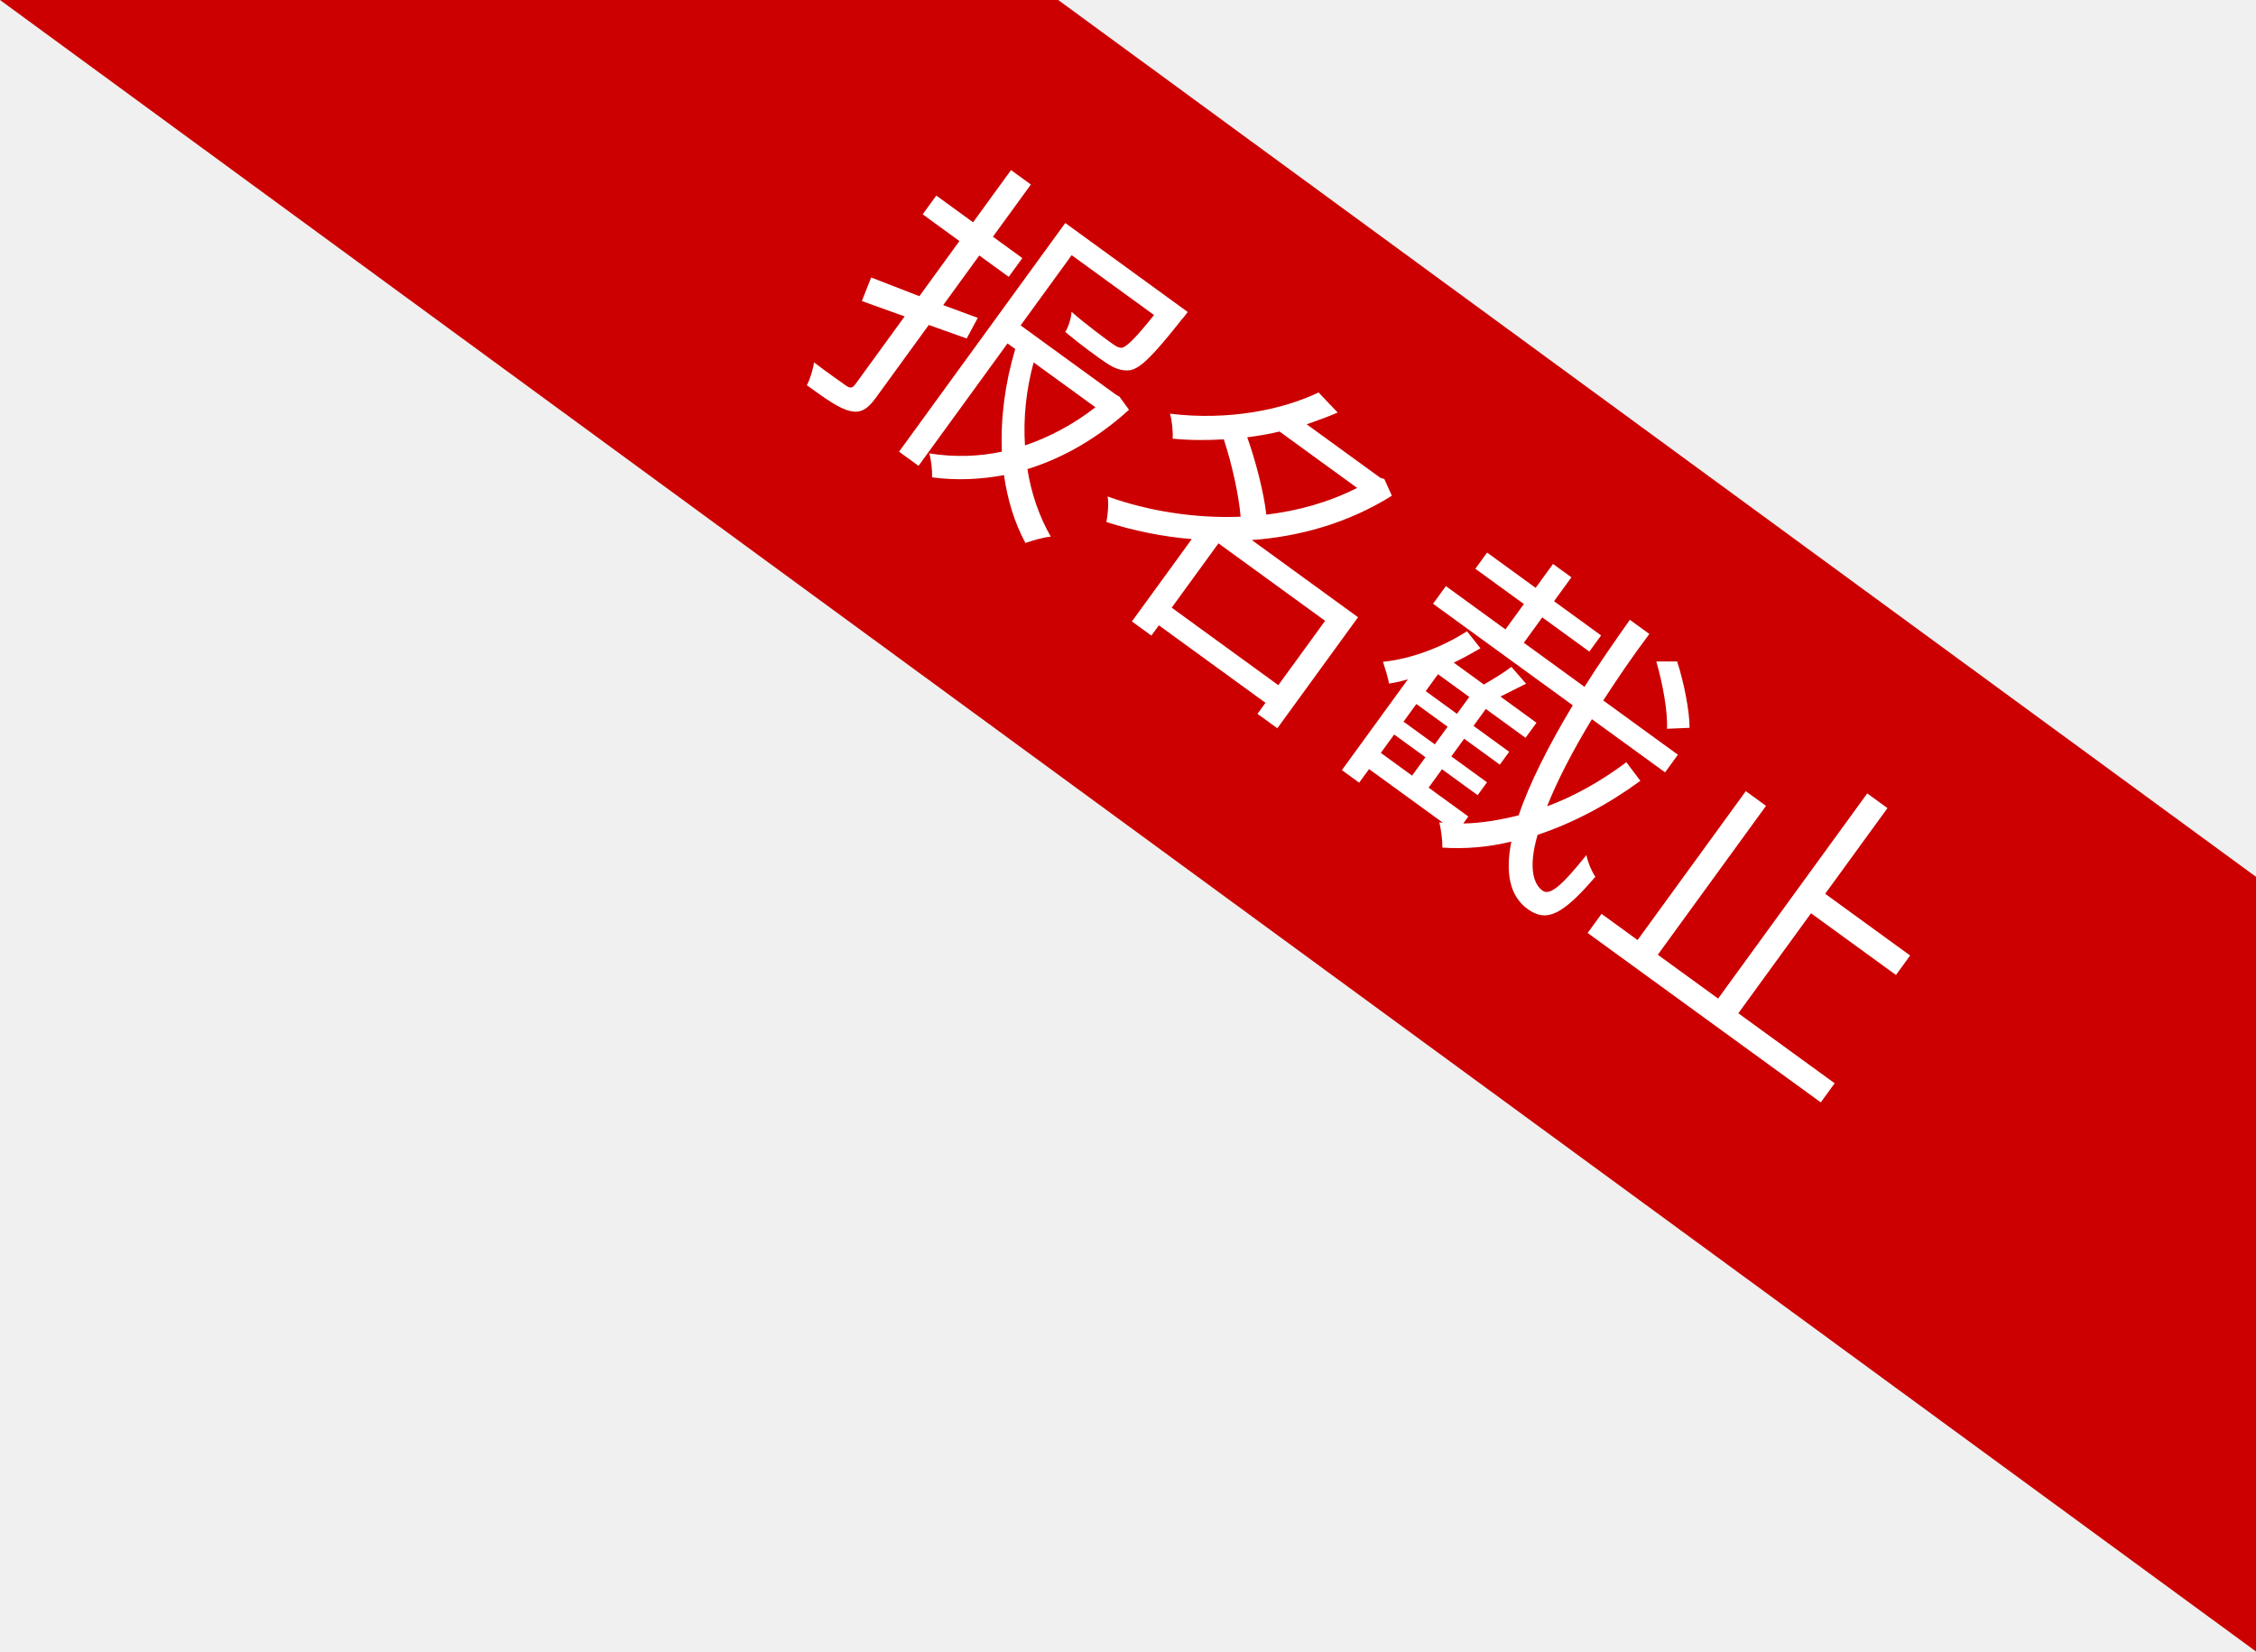
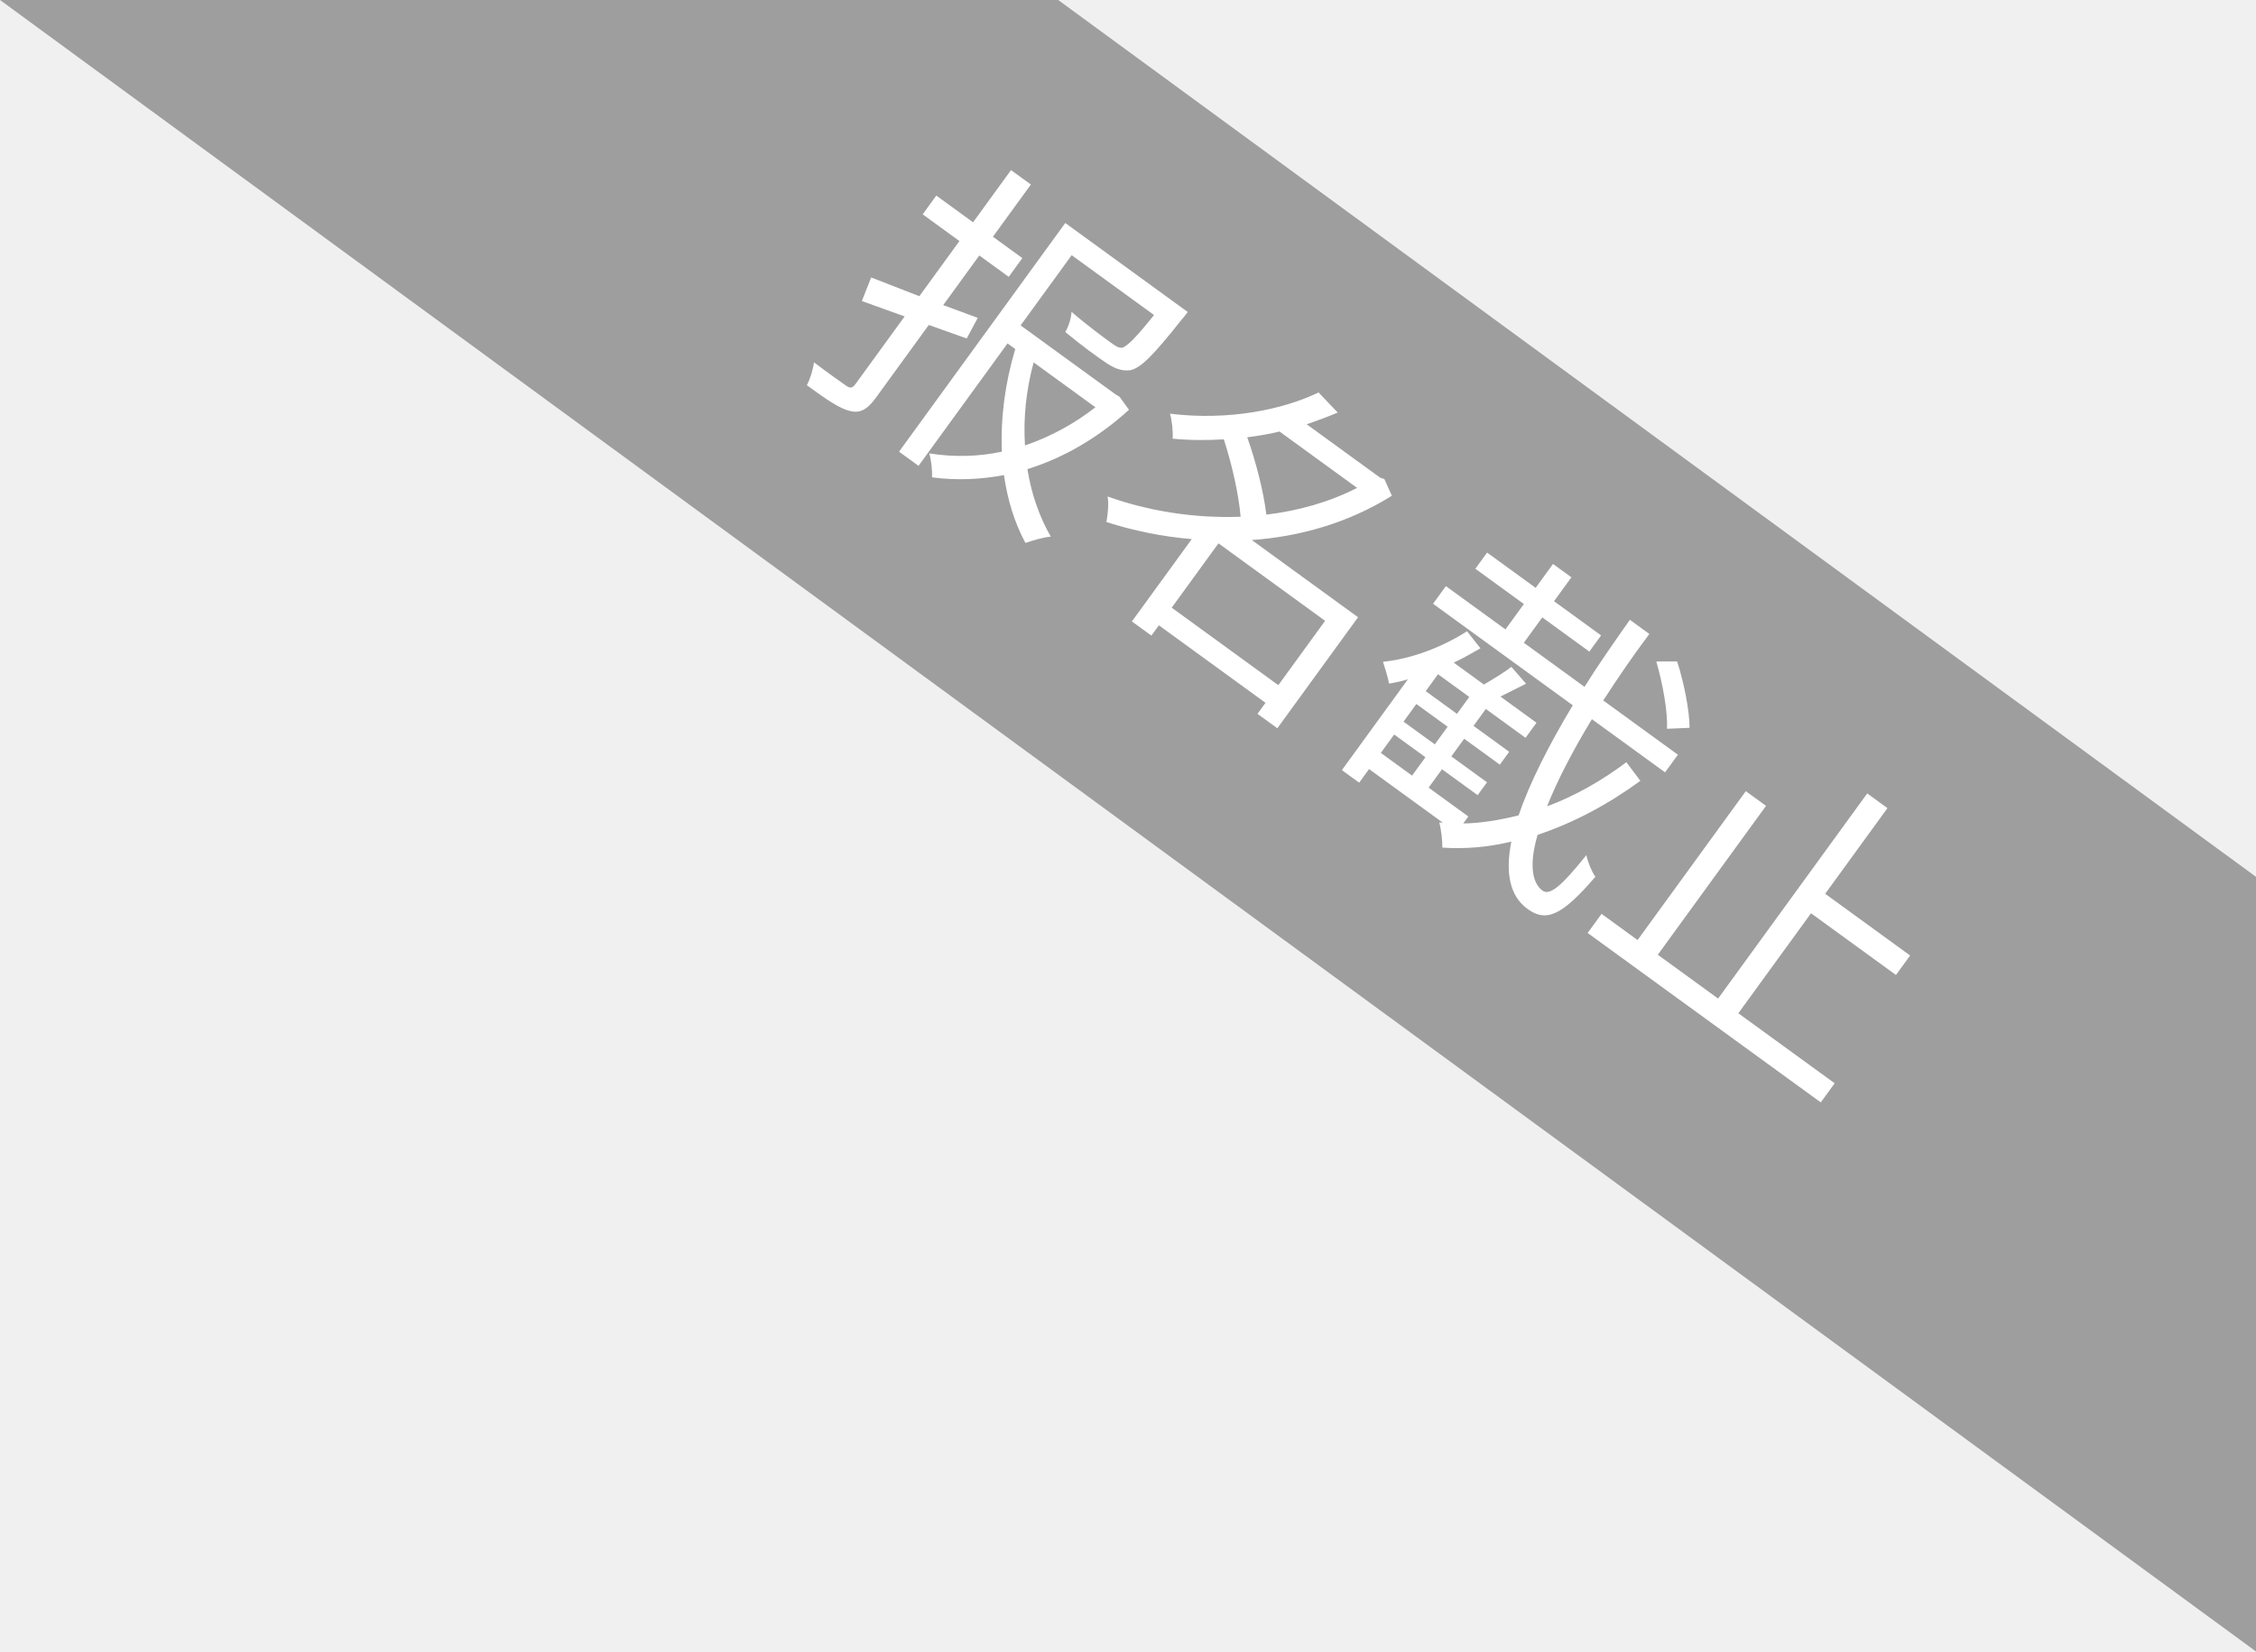
<svg xmlns="http://www.w3.org/2000/svg" width="77.555" height="56.783" viewBox="0 0 77.555 56.783">
  <g id="Group_1109" data-name="Group 1109" transform="translate(-872.445 -630)">
-     <path id="Path_1342" data-name="Path 1342" d="M1522.914,729.81l77.555,56.783V759.958l-41.177-30.148Z" transform="translate(-650.469 -99.81)" fill="#c00" />
+     <path id="Path_1342" data-name="Path 1342" d="M1522.914,729.81l77.555,56.783V759.958l-41.177-30.148Z" transform="translate(-650.469 -99.81)" fill="rgb(158, 158, 158)" />
    <text id="報名截止" transform="matrix(0.809, 0.588, -0.588, 0.809, 900.09, 642.097)" fill="#fff" font-size="11" font-family="MicrosoftJhengHeiBold, Microsoft JhengHei">
      <tspan x="0" y="0">报名截止</tspan>
    </text>
  </g>
</svg>
